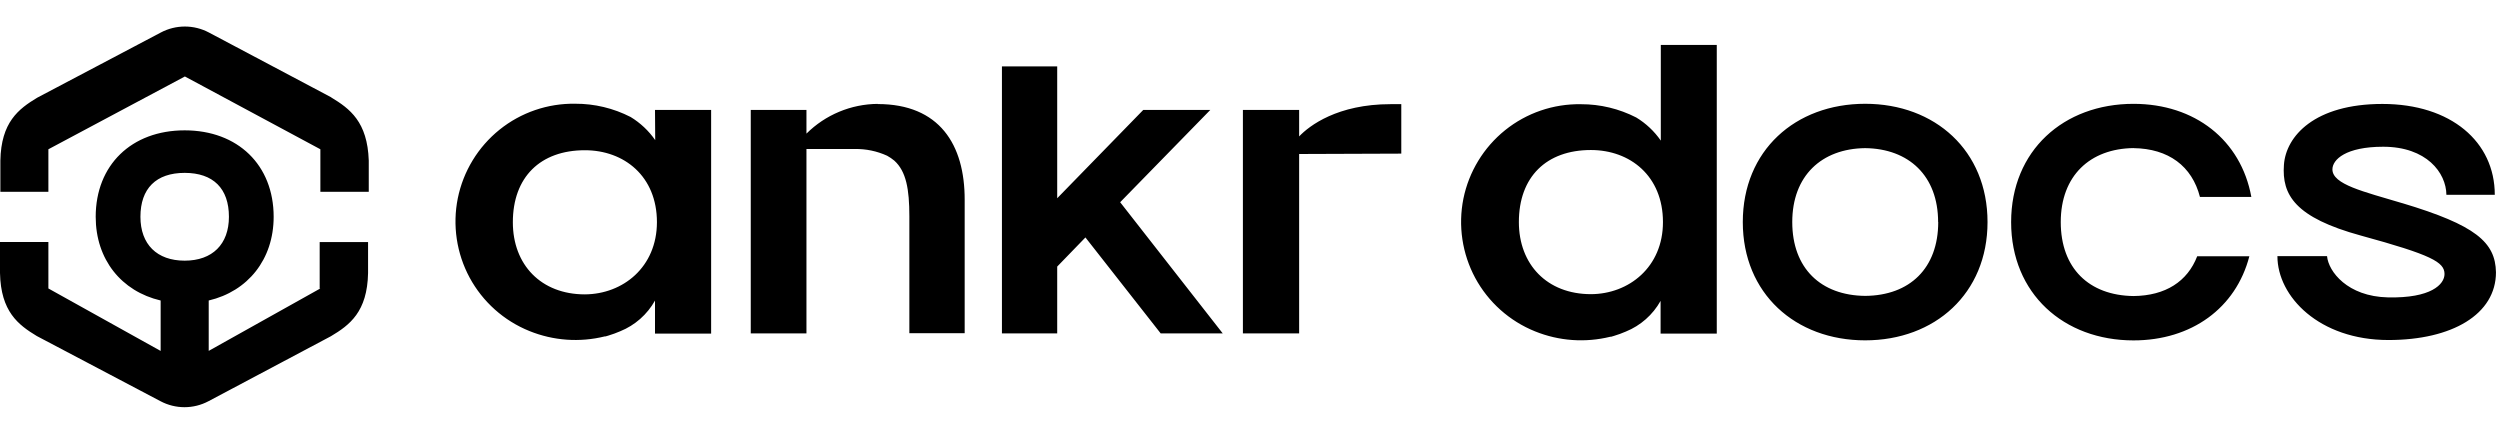
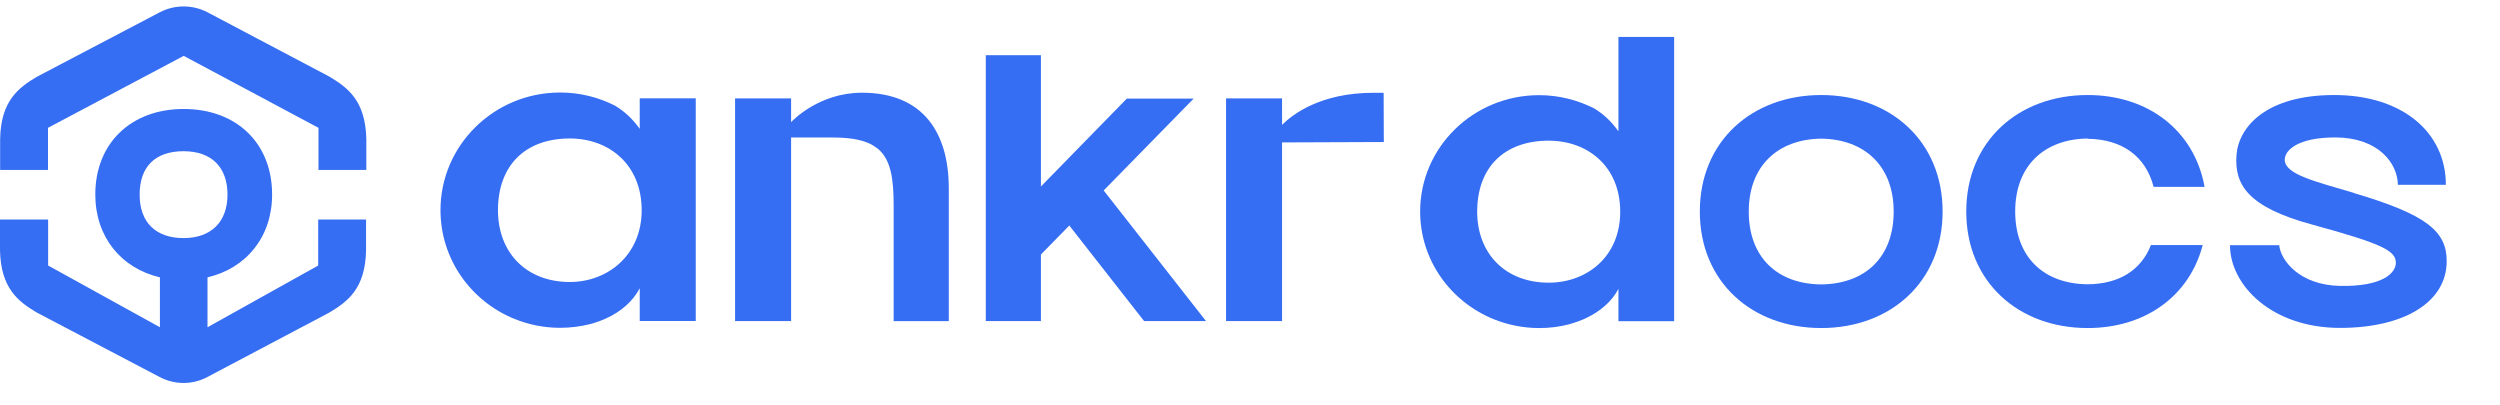
- <svg xmlns="http://www.w3.org/2000/svg" width="184" height="32" viewBox="0 0 465 71" fill="none">
-   <path clip-rule="evenodd" d="M258.64 14.439H260.64V23.639L241.64 23.709V57.079H231.18V15.519H241.64V20.439C243.54 18.439 248.78 14.439 258.64 14.439ZM225.11 15.519H212.64L196.64 31.939V7.419H186.36V57.079H196.64V44.649L201.89 39.229L215.89 57.079H227.43L208.35 32.679L225.11 15.519ZM121.83 15.519H132.27V57.119H121.83V50.969C120.386 53.554 118.104 55.568 115.36 56.679C114.646 56.988 113.915 57.255 113.17 57.479L112.63 57.639H112.48C107.825 58.789 102.925 58.439 98.48 56.639C93.725 54.724 89.789 51.208 87.35 46.699C84.919 42.186 84.141 36.965 85.15 31.939C86.172 26.915 88.917 22.405 92.91 19.189C96.898 15.983 101.883 14.274 107 14.359C110.581 14.347 114.114 15.194 117.3 16.829C119.107 17.928 120.664 19.392 121.87 21.129L121.83 15.519ZM122.19 36.389C122.19 27.839 116.09 23.009 108.79 23.009C100.5 23.009 95.39 28.009 95.39 36.409C95.39 44.329 100.65 49.819 108.79 49.819C115.87 49.779 122.18 44.749 122.19 36.389ZM163.25 14.389C158.28 14.429 153.523 16.414 150 19.919V15.519H139.64V57.079H150V22.779H159C161.068 22.744 163.118 23.171 165 24.029C165.479 24.291 165.932 24.599 166.35 24.949C168.56 26.949 169.14 30.279 169.14 35.289V57.039H179.43V32.239C179.45 21.949 174.73 14.419 163.25 14.419V14.389ZM369.68 36.369C369.68 49.659 359.89 58.369 346.92 58.369C333.95 58.369 324.16 49.669 324.16 36.369C324.16 23.069 333.92 14.369 346.92 14.369C359.92 14.369 369.68 23.079 369.68 36.369ZM360.49 36.369C360.49 27.769 355.04 22.709 346.92 22.619C338.81 22.709 333.36 27.769 333.36 36.369C333.36 44.969 338.68 50.029 346.94 50.099C355.22 50.029 360.51 44.959 360.51 36.359L360.49 36.369ZM396.83 22.619C403.34 22.699 407.72 25.969 409.19 31.699H418.75C416.81 21.079 408.22 14.379 396.83 14.379C383.83 14.379 374.07 23.079 374.07 36.379C374.07 49.679 383.86 58.379 396.83 58.379C407.61 58.379 415.88 52.379 418.38 42.729H408.68C406.87 47.419 402.79 50.069 396.83 50.129C388.56 50.019 383.3 44.969 383.3 36.369C383.3 27.769 388.74 22.699 396.85 22.609L396.83 22.619ZM446.83 32.859C439.58 30.689 433.83 29.369 433.83 26.569C433.83 24.749 436.32 22.359 443.27 22.359C451.33 22.359 454.99 27.189 455.03 31.299H464.03C464.03 21.459 455.9 14.399 443.12 14.399C430.51 14.399 425.18 20.399 424.81 25.729C424.41 31.309 426.86 35.529 439.15 38.889C452.23 42.469 454.68 43.809 454.68 46.029C454.68 47.959 452.18 50.559 444.14 50.379C436.63 50.209 433.09 45.569 432.83 42.709H423.6C423.6 50.219 431.37 58.309 444.25 58.309C456.11 58.309 464.25 53.519 464.25 45.709C464.14 40.109 460.48 36.939 446.82 32.849L446.83 32.859ZM308.91 3.429H319.32V57.119H308.87V51.029C307.426 53.614 305.144 55.628 302.4 56.739C301.686 57.048 300.954 57.315 300.21 57.539L299.67 57.699H299.52C294.864 58.849 289.965 58.499 285.52 56.699C280.765 54.784 276.828 51.268 274.39 46.759C271.966 42.255 271.188 37.046 272.19 32.029C273.212 27.005 275.956 22.495 279.95 19.279C283.944 16.069 288.936 14.36 294.06 14.449C297.634 14.44 301.159 15.287 304.34 16.919C306.149 18.015 307.707 19.48 308.91 21.219V3.429ZM309.31 36.369C309.31 27.809 303.21 22.969 295.91 22.969C287.62 22.969 282.51 27.969 282.51 36.369C282.51 44.279 287.77 49.769 295.89 49.779C302.97 49.769 309.32 44.739 309.31 36.369ZM61.63 13.179L38.85 1.109C37.474 0.381 35.941 0 34.385 0C32.828 0 31.296 0.381 29.92 1.109L6.92 13.239C3.45 15.329 0.2 17.789 0.07 24.949V30.739H9V22.829L34.39 9.289L59.59 22.829V30.739H68.59V24.929C68.35 17.729 65.08 15.279 61.59 13.179H61.63ZM59.58 48.719L38.82 60.329V50.959C46.1 49.249 50.9 43.319 50.9 35.389C50.9 25.769 44.25 19.309 34.35 19.309C24.45 19.309 17.8 25.769 17.8 35.389C17.8 43.329 22.58 49.249 29.88 50.959V60.339L9 48.719V40.079H0V45.849C0.15 53.009 3.38 55.479 6.85 57.569L29.85 69.689C31.225 70.42 32.758 70.803 34.315 70.803C35.872 70.803 37.405 70.42 38.78 69.689L61.54 57.609C65.04 55.529 68.32 53.069 68.46 45.859V40.089H59.46V48.729L59.58 48.719ZM26.12 35.389C26.12 30.119 29.04 27.219 34.35 27.219C39.66 27.219 42.58 30.119 42.58 35.389C42.58 40.489 39.51 43.549 34.35 43.549C29.19 43.549 26.12 40.509 26.12 35.389Z" fill="currentColor" fill-rule="evenodd" />
+ <svg xmlns="http://www.w3.org/2000/svg" width="167" height="27" viewBox="0 0 167 27" fill="none">
+   <path d="M121.657 6.348C117.034 6.348 113.548 9.432 113.548 14.13C113.548 18.829 117.034 21.913 121.657 21.913C126.281 21.913 129.766 18.829 129.766 14.13C129.766 9.432 126.281 6.348 121.657 6.348ZM121.657 18.999C118.713 18.972 116.817 17.179 116.817 14.13C116.817 11.082 118.759 9.298 121.657 9.262C124.547 9.298 126.497 11.082 126.497 14.13C126.497 17.179 124.61 18.963 121.657 18.999Z" fill="#356DF3" />
+   <path d="M139.455 9.271C141.776 9.298 143.338 10.454 143.862 12.481H147.266C146.58 8.724 143.51 6.348 139.455 6.348C134.832 6.348 131.346 9.432 131.346 14.13C131.346 18.829 134.832 21.913 139.455 21.913C143.293 21.913 146.246 19.788 147.14 16.372H143.681C143.031 18.031 141.586 18.972 139.455 18.99C136.511 18.963 134.615 17.17 134.615 14.121C134.615 11.073 136.557 9.289 139.455 9.253V9.271Z" fill="#356DF3" />
+   <path d="M157.262 12.893C154.68 12.122 152.621 11.656 152.621 10.669C152.621 10.024 153.515 9.181 155.989 9.181C158.86 9.181 160.161 10.894 160.179 12.346H163.384C163.384 8.849 160.486 6.348 155.926 6.348C151.366 6.348 149.533 8.491 149.397 10.365C149.262 12.337 150.129 13.835 154.508 15.018C159.176 16.291 160.043 16.758 160.043 17.556C160.043 18.237 159.149 19.16 156.287 19.098C153.605 19.035 152.35 17.394 152.251 16.381H148.964C148.964 19.035 151.736 21.904 156.323 21.904C160.549 21.904 163.439 20.21 163.439 17.448C163.439 15.466 162.138 14.346 157.262 12.902V12.893Z" fill="#356DF3" />
+   <path d="M108.103 8.76C107.643 8.115 107.11 7.612 106.478 7.236C105.376 6.68 104.13 6.357 102.812 6.357C98.423 6.357 94.866 9.836 94.866 14.131C94.866 17.368 96.888 20.147 99.778 21.322C100.717 21.699 101.746 21.914 102.821 21.914C103.498 21.914 104.157 21.833 104.78 21.672C104.798 21.672 104.817 21.672 104.835 21.654C104.898 21.636 104.961 21.618 105.024 21.6C105.304 21.519 105.557 21.421 105.81 21.313C106.902 20.829 107.688 20.111 108.112 19.296V21.456H111.833V2.466H108.112V8.742L108.103 8.76ZM103.453 18.883C100.554 18.883 98.676 16.938 98.676 14.14C98.676 11.163 100.5 9.397 103.453 9.397C106.054 9.397 108.23 11.109 108.23 14.14C108.23 17.171 105.981 18.883 103.453 18.883Z" fill="#356DF3" />
+   <path fill-rule="evenodd" clip-rule="evenodd" d="M13.861 0.821L21.997 5.115C23.243 5.861 24.417 6.732 24.471 9.293V11.35H21.274V8.538L12.272 3.732L3.206 8.538V11.35H0.009V9.293C0.054 6.75 1.219 5.87 2.456 5.133L10.673 0.821C11.676 0.3 12.859 0.3 13.861 0.821ZM13.861 21.86L21.256 17.737V14.665H24.453V16.713C24.408 19.273 23.234 20.144 21.979 20.89L13.852 25.184C12.859 25.714 11.667 25.714 10.664 25.184L2.447 20.872C1.21 20.135 0.054 19.255 0 16.713V14.665H3.215V17.737L10.682 21.86V18.527C8.082 17.917 6.366 15.815 6.366 12.994C6.366 9.58 8.741 7.28 12.272 7.28C15.802 7.28 18.177 9.571 18.177 12.994C18.177 15.815 16.462 17.917 13.861 18.527V21.851V21.86ZM12.263 10.101C10.366 10.101 9.328 11.134 9.328 13.003C9.328 14.871 10.421 15.904 12.263 15.904C14.105 15.904 15.197 14.817 15.197 13.003C15.197 11.188 14.15 10.101 12.263 10.101Z" fill="#356DF3" />
+   <path d="M37.416 6.18C38.743 6.18 39.995 6.501 41.099 7.067C41.733 7.451 42.274 7.96 42.734 8.607V6.568H46.476V21.442H42.734V19.256C42.305 20.081 41.524 20.813 40.42 21.3C40.174 21.411 39.91 21.505 39.633 21.59C39.57 21.608 39.508 21.626 39.44 21.644C39.423 21.648 39.405 21.653 39.387 21.657C38.757 21.813 38.095 21.898 37.416 21.898C36.334 21.898 35.302 21.683 34.359 21.3C31.463 20.122 29.425 17.315 29.425 14.039C29.425 9.701 33.005 6.18 37.416 6.18ZM57.573 6.193C61.685 6.193 63.374 8.885 63.379 12.566V21.452H59.696V13.678C59.696 11.888 59.486 10.688 58.695 9.982C58.548 9.862 58.387 9.75 58.213 9.652C57.685 9.376 56.974 9.224 56.04 9.192C55.906 9.188 55.768 9.184 55.625 9.184H52.845V21.448H49.103V6.573H52.845V8.162C52.974 8.019 54.749 6.193 57.573 6.193ZM69.533 12.459L75.272 6.586H79.737L73.726 12.723L80.56 21.447H76.426L71.429 15.065L69.533 17.003V21.447H65.851V3.689H69.533V12.459ZM92.439 9.487L85.642 9.514V21.447H81.9V6.573H85.642V8.34C86.339 7.644 88.212 6.198 91.747 6.198H92.427L92.439 9.487ZM38.065 9.25C35.097 9.25 33.264 11.04 33.264 14.043C33.264 16.872 35.15 18.837 38.065 18.837C40.603 18.837 42.864 17.037 42.864 14.043C42.864 10.986 40.679 9.25 38.065 9.25Z" fill="#356DF3" />
</svg>
